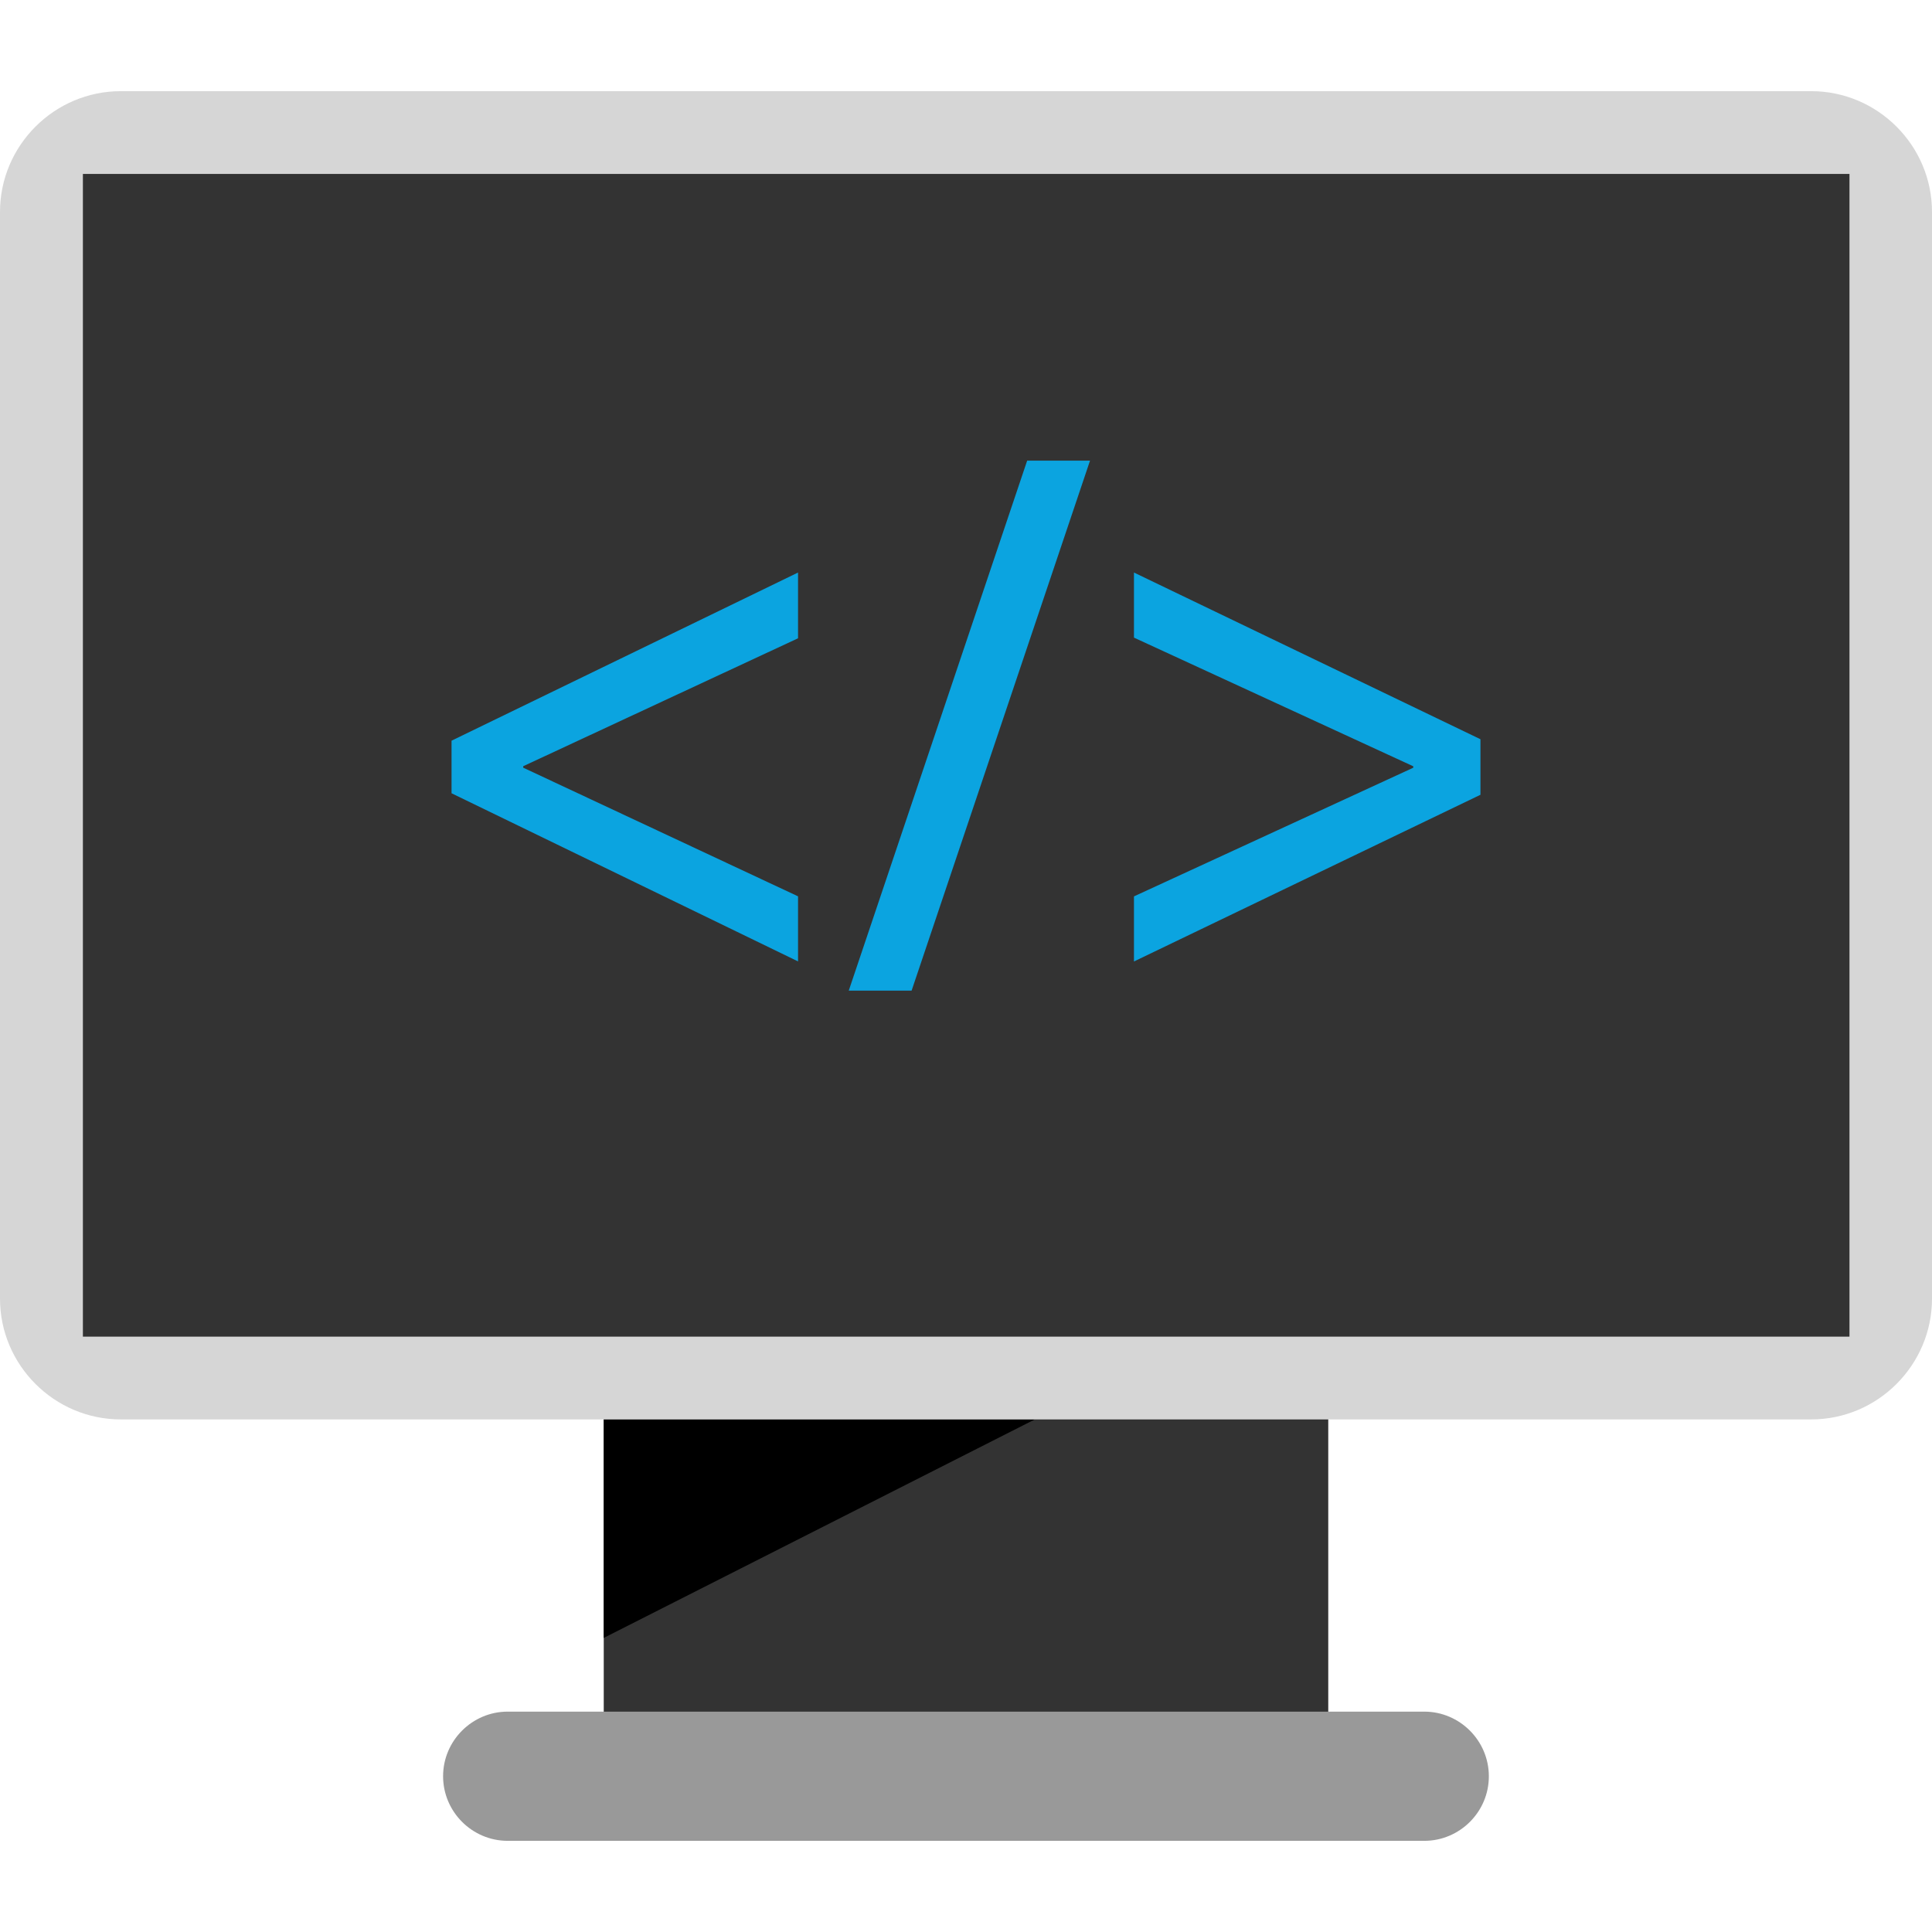
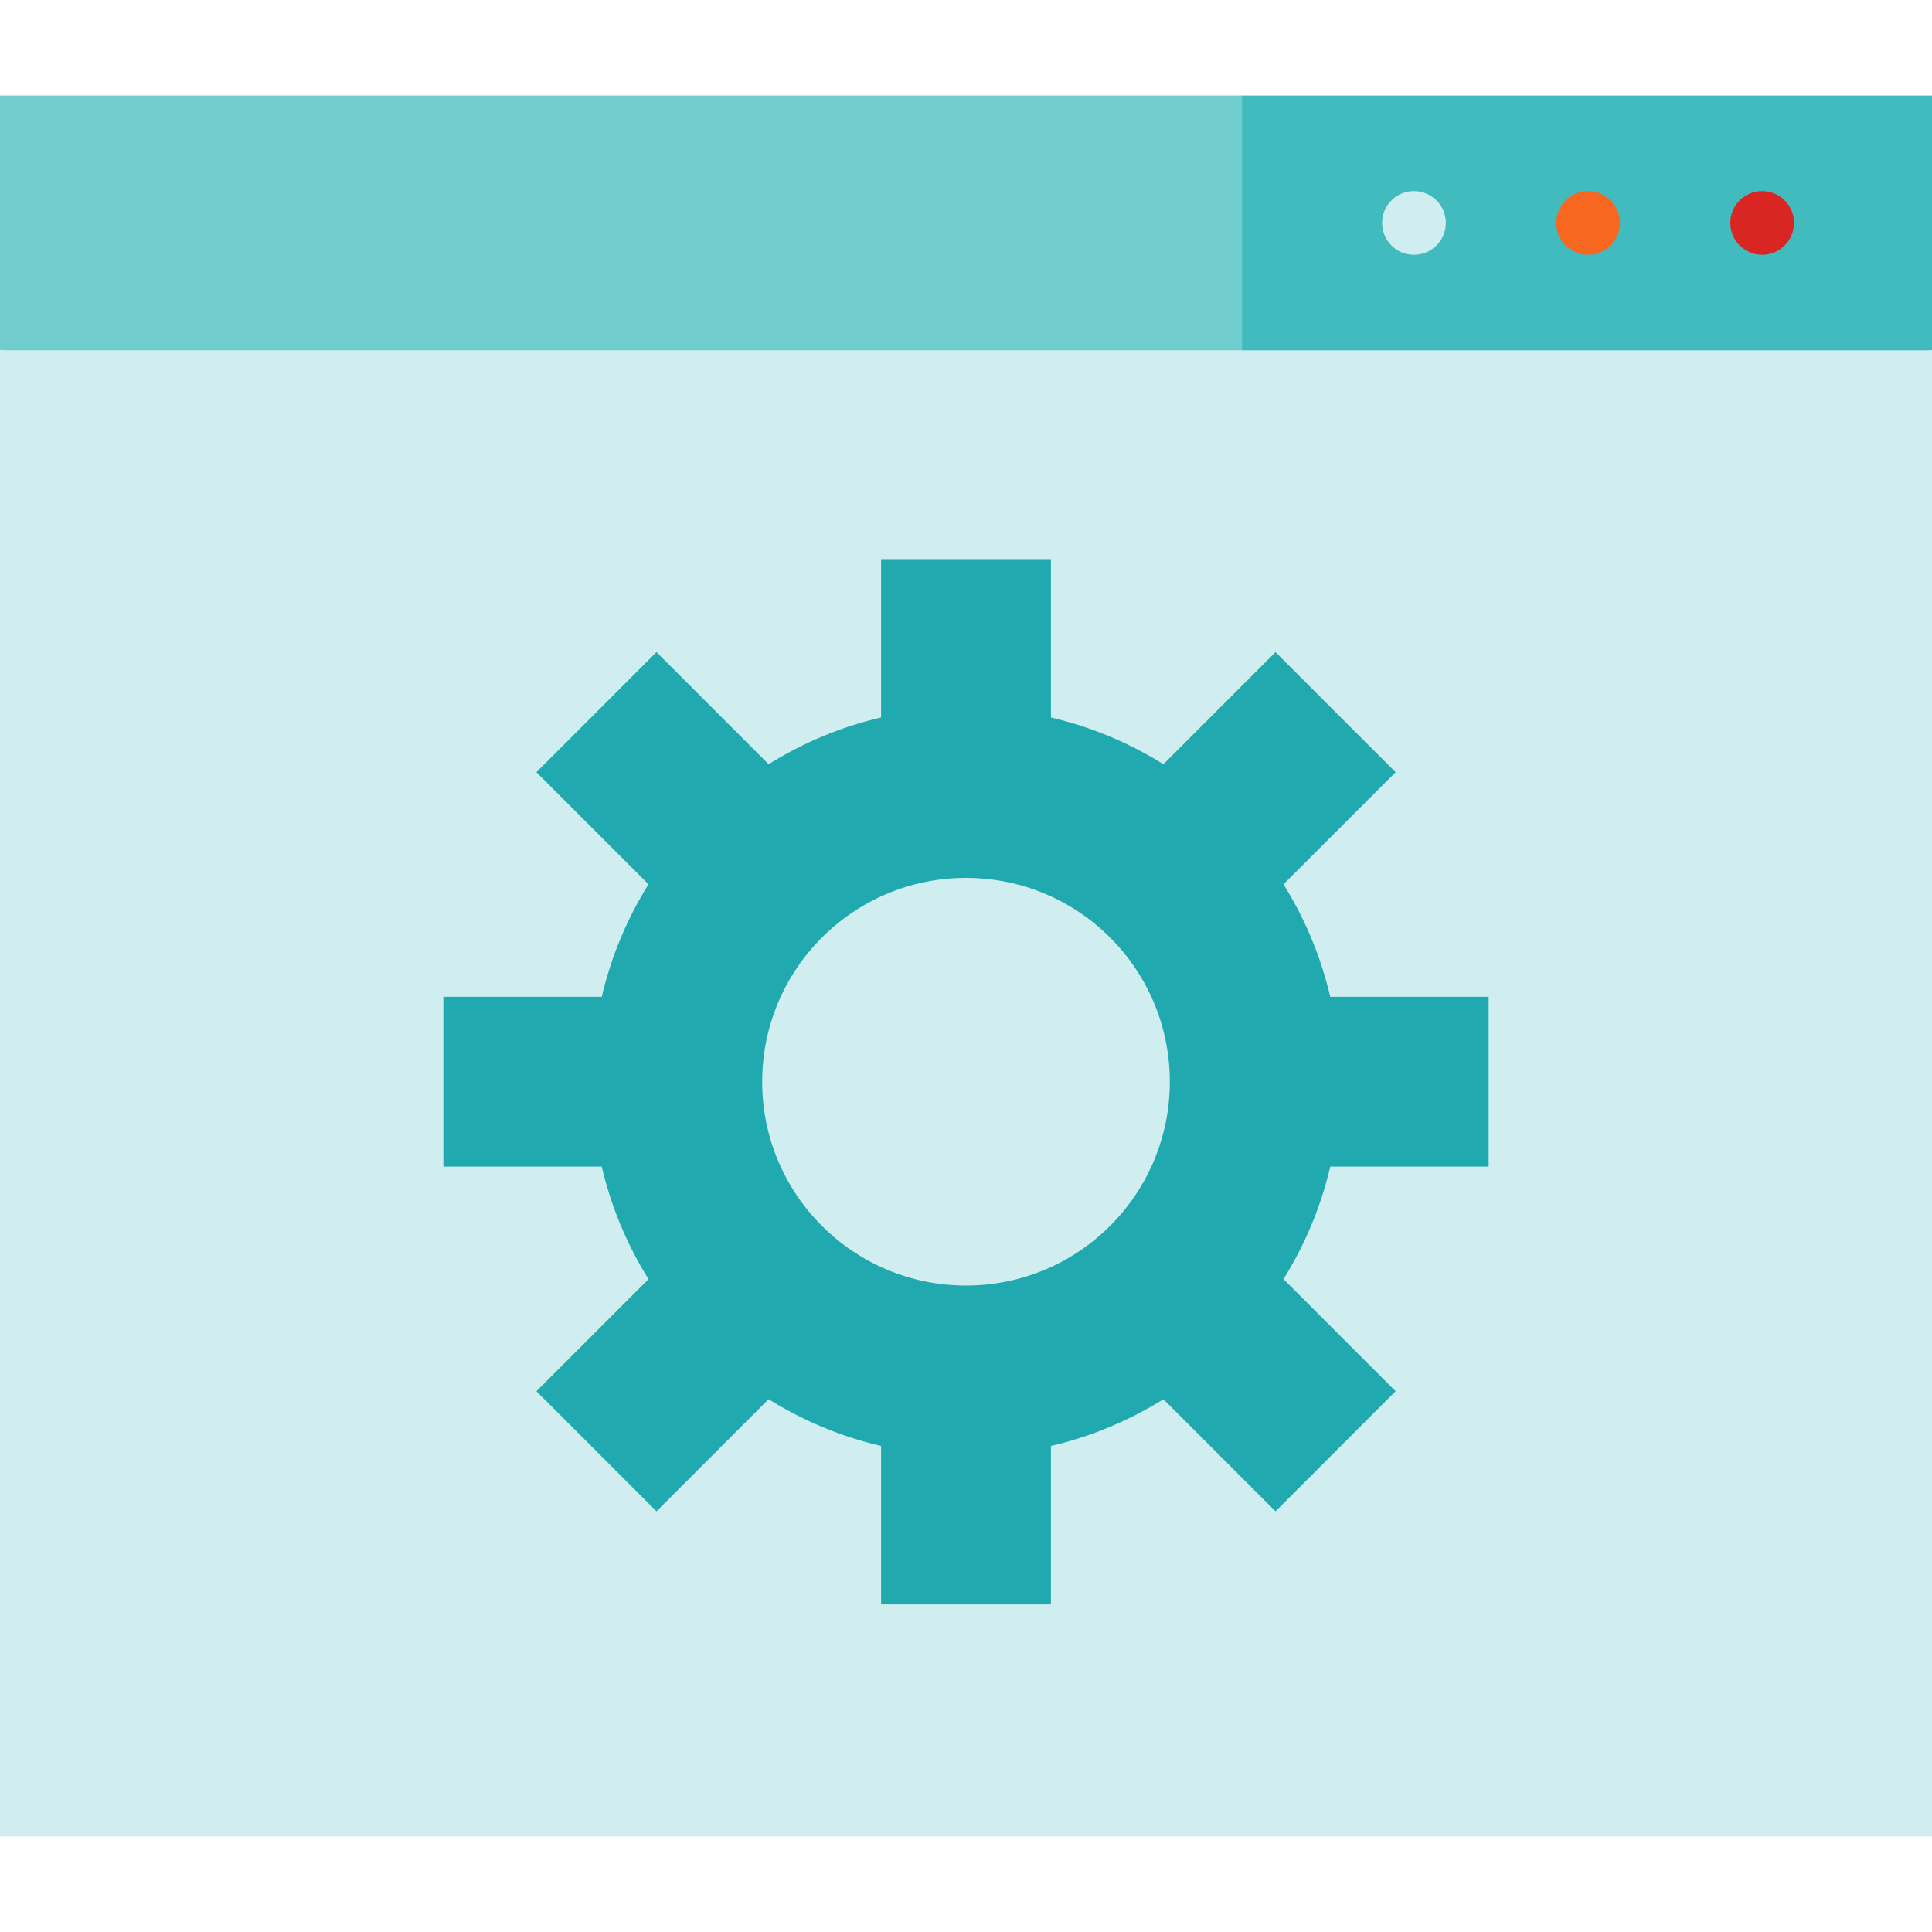
- <svg xmlns="http://www.w3.org/2000/svg" version="1.1" id="Layer_1" viewBox="0 0 512 512" xml:space="preserve">
-   <rect x="160" y="357.424" style="fill:#333333;" width="192" height="108.336" />
-   <polygon points="160,376.16 274.24,376.16 160,434.064 " />
-   <path style="fill:#999999;" d="M377.456,487.84H134.544c-9.424,0-17.12-7.712-17.12-17.12l0,0c0-9.424,7.712-17.12,17.12-17.12  H377.44c9.424,0,17.12,7.712,17.12,17.12l0,0C394.576,480.144,386.864,487.84,377.456,487.84z" />
-   <path style="fill:#D6D6D6;" d="M480,376.16H32c-17.6,0-32-14.4-32-32v-288c0-17.6,14.4-32,32-32h448c17.6,0,32,14.4,32,32v288  C512,361.76,497.6,376.16,480,376.16z" />
-   <rect x="21.968" y="46.096" style="fill:#333333;" width="468.16" height="308.128" />
-   <g>
-     <path style="fill:#0BA4E0;" d="M119.664,196.288l91.824-44.56v17.424l-72.832,33.904v0.384l72.832,34.096v17.248l-91.824-44.56   C119.664,210.224,119.664,196.288,119.664,196.288z" />
-     <path style="fill:#0BA4E0;" d="M224.928,262.528l47.28-140.448h16.656l-47.28,140.448H224.928z" />
-     <path style="fill:#0BA4E0;" d="M392.336,210.624L300.512,254.8v-17.248l74.016-34.096v-0.384l-74.016-34.096v-17.248l91.824,44.176   V210.624z" />
+ <svg xmlns="http://www.w3.org/2000/svg" version="1.1" id="Layer_1" viewBox="0 0 512 512" xml:space="preserve" width="800px" height="800px" fill="#000000">
+   <g id="SVGRepo_bgCarrier" stroke-width="0" />
+   <g id="SVGRepo_tracerCarrier" stroke-linecap="round" stroke-linejoin="round" />
+   <g id="SVGRepo_iconCarrier">
+     <polygon style="fill:#71CCCE;" points="0,25.319 0,92.835 340.396,115.341 329.143,25.319 " />
+     <polygon style="fill:#41BBBE;" points="512,25.319 329.143,25.319 329.143,115.341 512,92.835 " />
+     <rect y="92.835" style="fill:#D0EEEF;" width="512" height="393.846" />
+     <circle style="fill:#F76720;" cx="420.853" cy="59.077" r="8.44" />
+     <circle style="fill:#D0EEEF;" cx="374.716" cy="59.077" r="8.44" />
+     <circle style="fill:#D92622;" cx="466.989" cy="59.077" r="8.44" />
+     <path style="fill:#20AAB0;" d="M394.507,309.173v-45.011h-41.975c-2.495-10.702-6.733-20.742-12.39-29.809l29.711-29.711 l-31.827-31.827l-29.711,29.711c-9.066-5.658-19.106-9.896-29.809-12.39V148.16h-45.011v41.975 c-10.702,2.495-20.742,6.733-29.809,12.39l-29.711-29.711l-31.827,31.827l29.711,29.711c-5.658,9.066-9.896,19.106-12.39,29.809 h-41.974v45.011h41.974c2.495,10.702,6.733,20.742,12.39,29.809l-29.711,29.711l31.827,31.827l29.711-29.711 c9.066,5.658,19.106,9.896,29.809,12.39v41.974h45.011v-41.974c10.702-2.495,20.742-6.733,29.809-12.39l29.711,29.711l31.827-31.827 l-29.711-29.711c5.658-9.066,9.896-19.106,12.39-29.809H394.507z M256,340.68c-29.831,0-54.013-24.182-54.013-54.013 c0-29.831,24.182-54.013,54.013-54.013c29.831,0,54.013,24.182,54.013,54.013C310.013,316.497,285.831,340.68,256,340.68z" />
  </g>
</svg>
